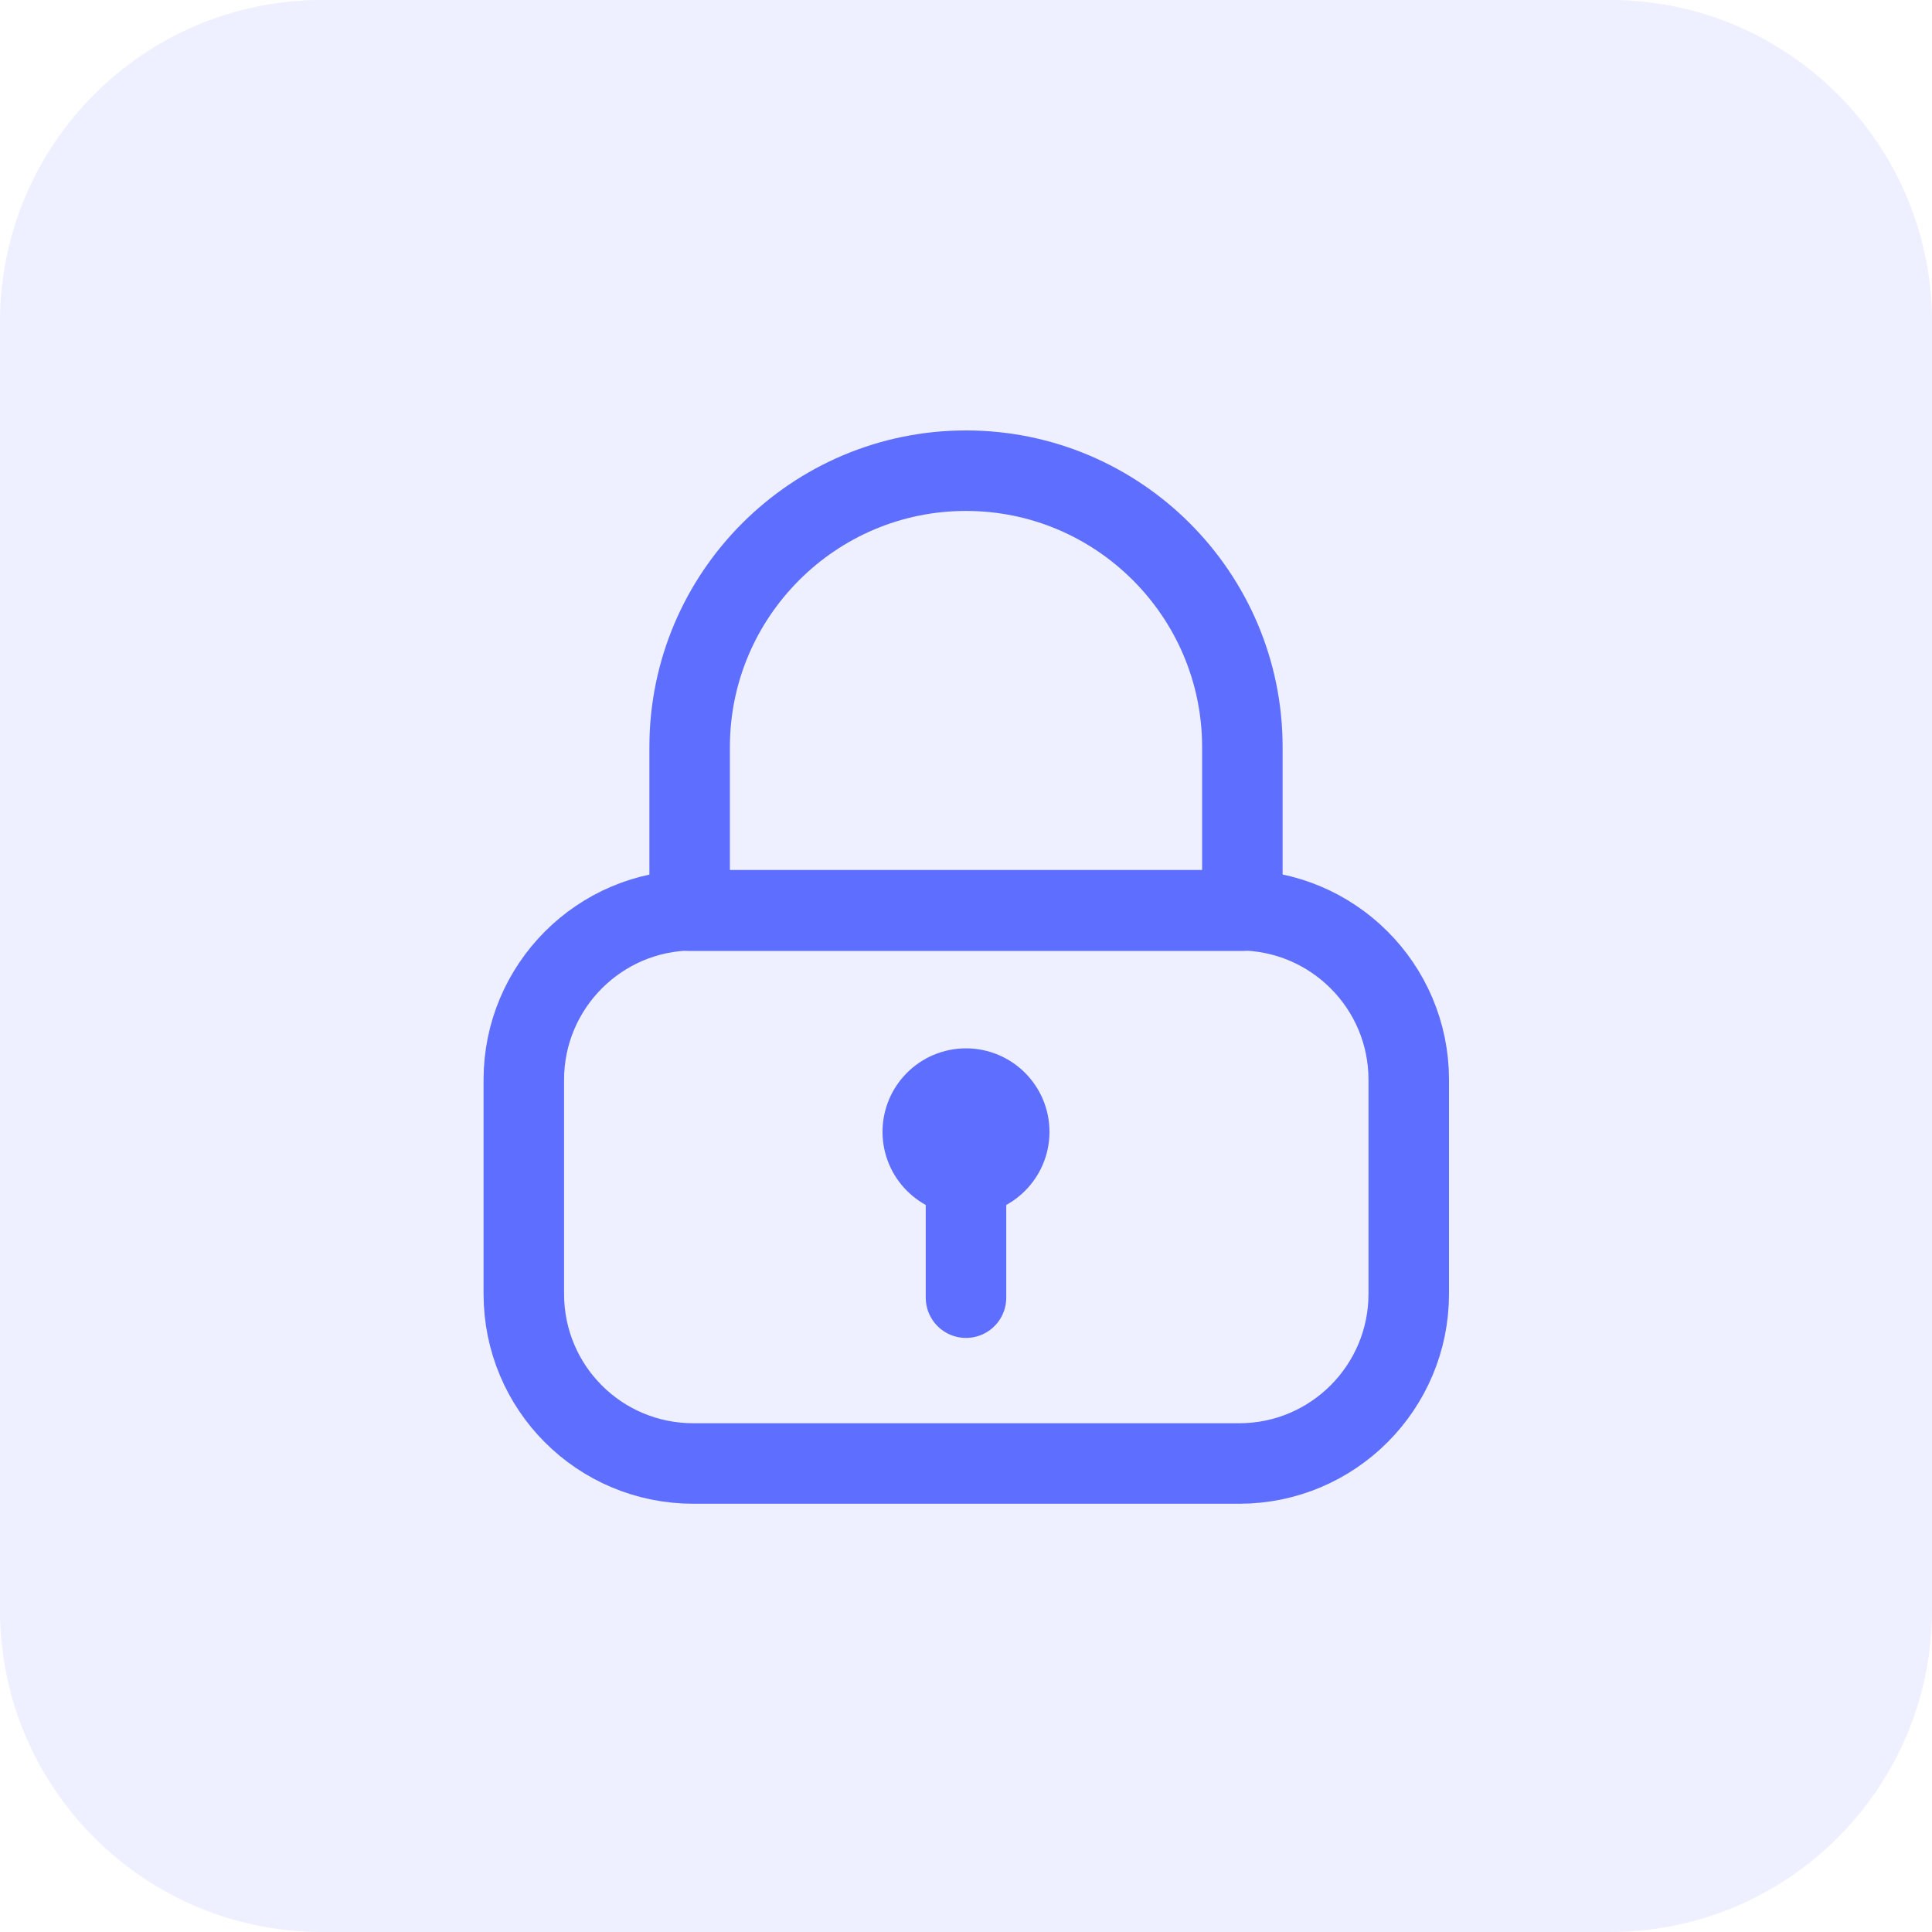
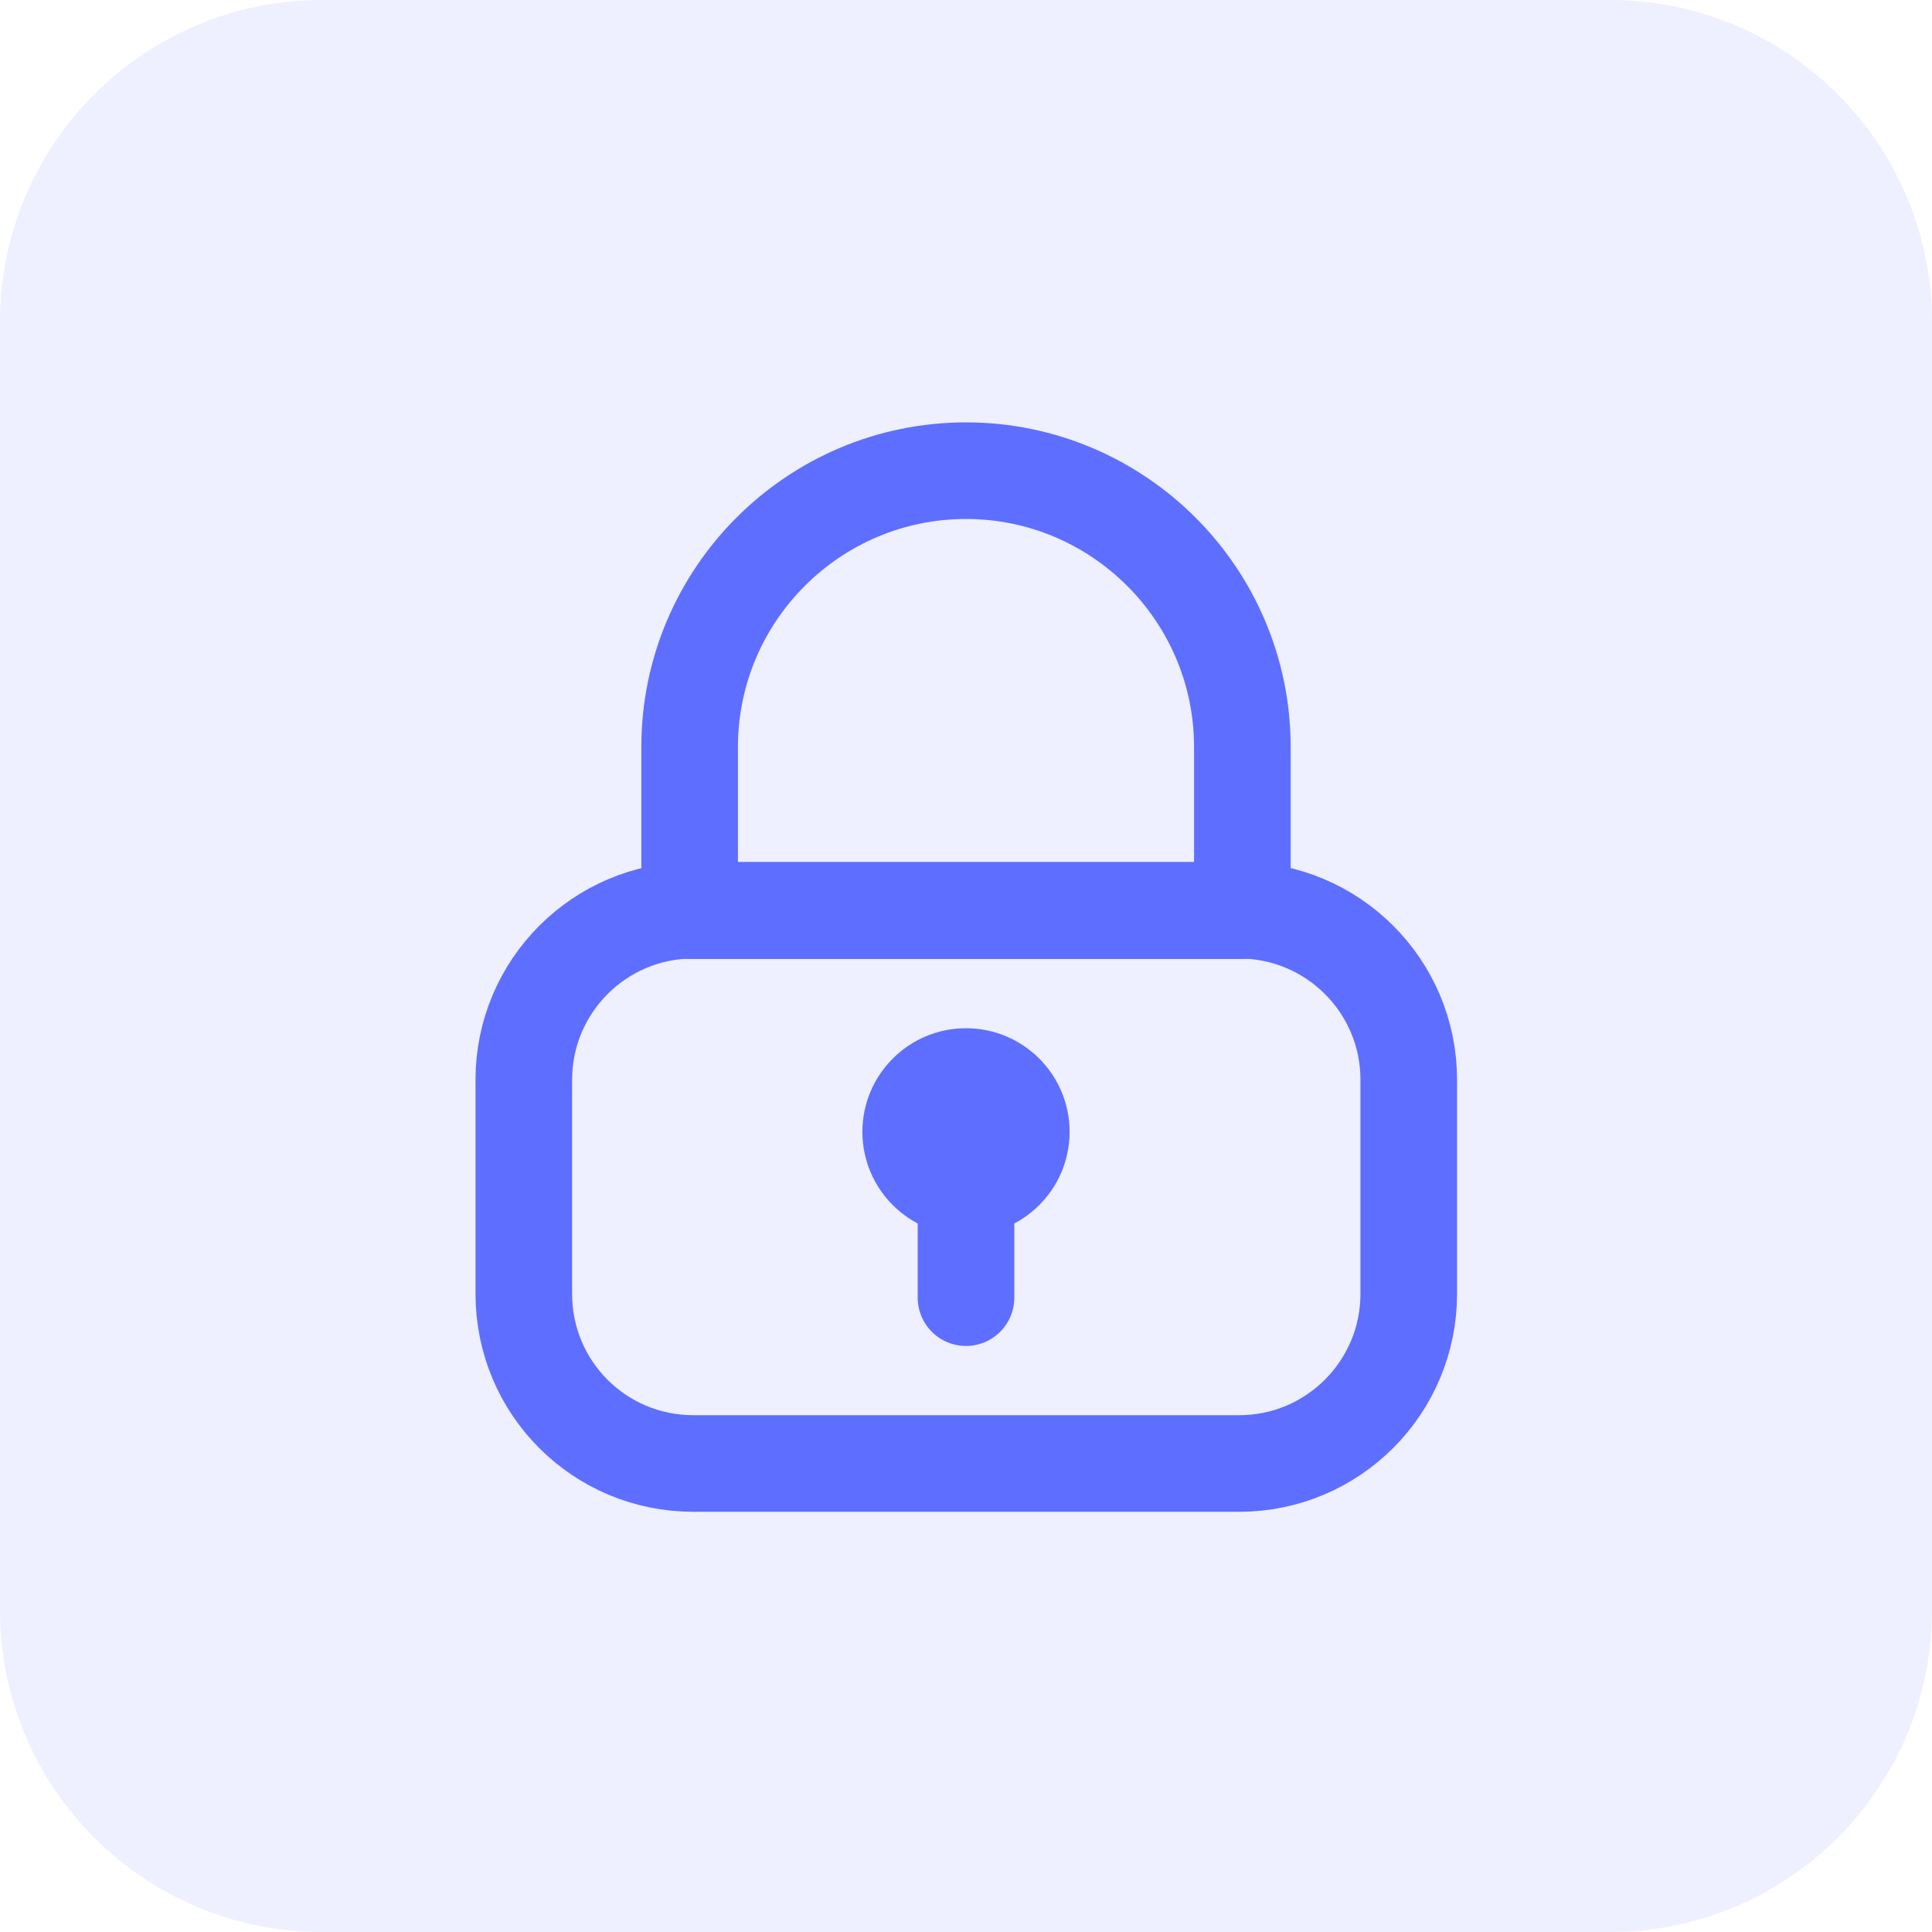
<svg xmlns="http://www.w3.org/2000/svg" width="24" height="24" viewBox="0 0 24 24" fill="none">
  <rect width="24" height="24" rx="4" fill="#8D98FF" fill-opacity="0.15" />
-   <path d="M6.507 16.073V13.413C6.507 12.253 7.447 11.307 8.613 11.307H15.393C16.553 11.307 17.5 12.247 17.5 13.413V16.073C17.5 17.233 16.56 18.18 15.393 18.18H8.613C7.447 18.18 6.507 17.24 6.507 16.073Z" stroke="#5E6EFF" stroke-linecap="round" stroke-linejoin="round" />
-   <path d="M8.567 11.313V9.28C8.567 7.387 10.107 5.847 12 5.847C13.893 5.847 15.433 7.387 15.433 9.28V11.313H8.567Z" stroke="#5E6EFF" stroke-linecap="round" stroke-linejoin="round" />
-   <path d="M12 16.12V14.4" stroke="#5E6EFF" stroke-linecap="round" stroke-linejoin="round" />
-   <path d="M12 14.747C12.379 14.747 12.687 14.439 12.687 14.06C12.687 13.681 12.379 13.373 12 13.373C11.621 13.373 11.313 13.681 11.313 14.06C11.313 14.439 11.621 14.747 12 14.747Z" fill="#5E6EFF" stroke="#5E6EFF" stroke-width="0.7" stroke-linecap="round" stroke-linejoin="round" />
+   <path d="M6.507 16.073V13.413C6.507 12.253 7.447 11.307 8.613 11.307H15.393C16.553 11.307 17.5 12.247 17.5 13.413V16.073C17.5 17.233 16.56 18.18 15.393 18.18H8.613C7.447 18.18 6.507 17.24 6.507 16.073Z" stroke="#5E6EFF" stroke-width="1.2" stroke-linecap="round" stroke-linejoin="round" />
+   <path d="M8.567 11.313V9.28C8.567 7.387 10.107 5.847 12 5.847C13.893 5.847 15.433 7.387 15.433 9.28V11.313H8.567Z" stroke="#5E6EFF" stroke-width="1.2" stroke-linecap="round" stroke-linejoin="round" />
+   <path d="M12 16.12V14.4" stroke="#5E6EFF" stroke-width="1.2" stroke-linecap="round" stroke-linejoin="round" />
+   <path d="M12 14.747C12.379 14.747 12.687 14.439 12.687 14.06C12.687 13.681 12.379 13.373 12 13.373C11.621 13.373 11.313 13.681 11.313 14.06C11.313 14.439 11.621 14.747 12 14.747Z" fill="#5E6EFF" stroke="#5E6EFF" stroke-width="1.2" stroke-linecap="round" stroke-linejoin="round" />
</svg>
